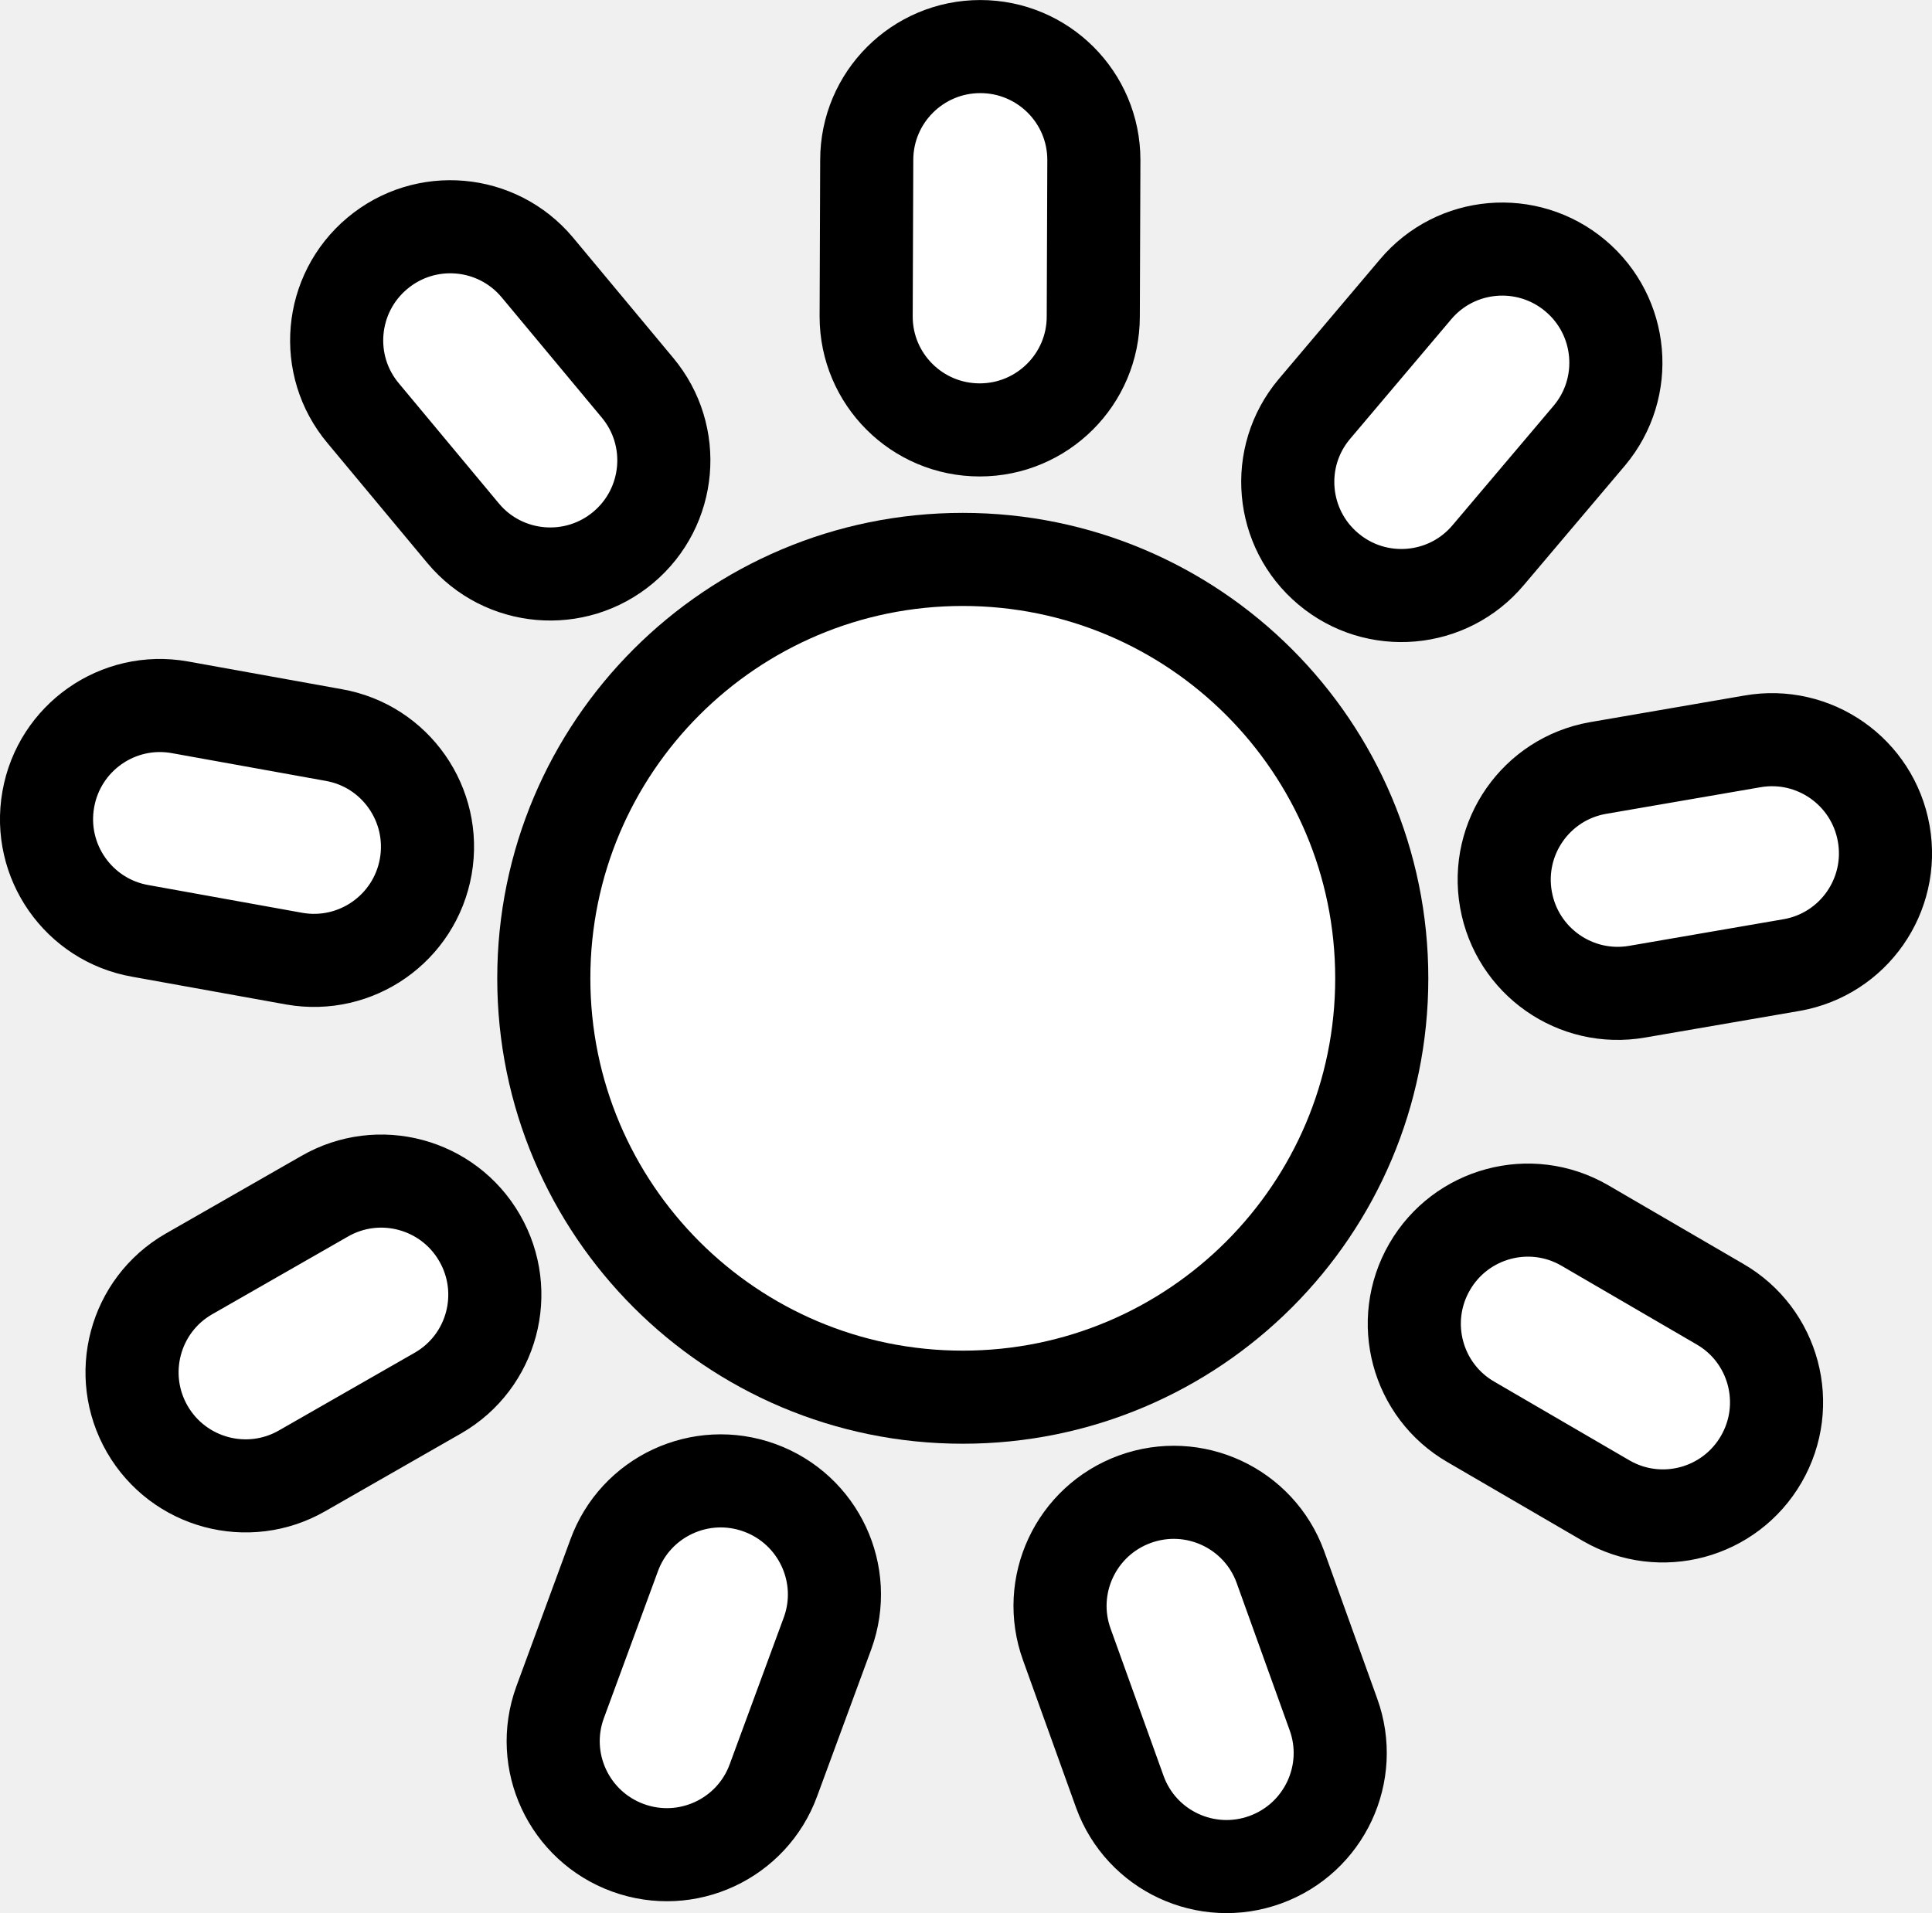
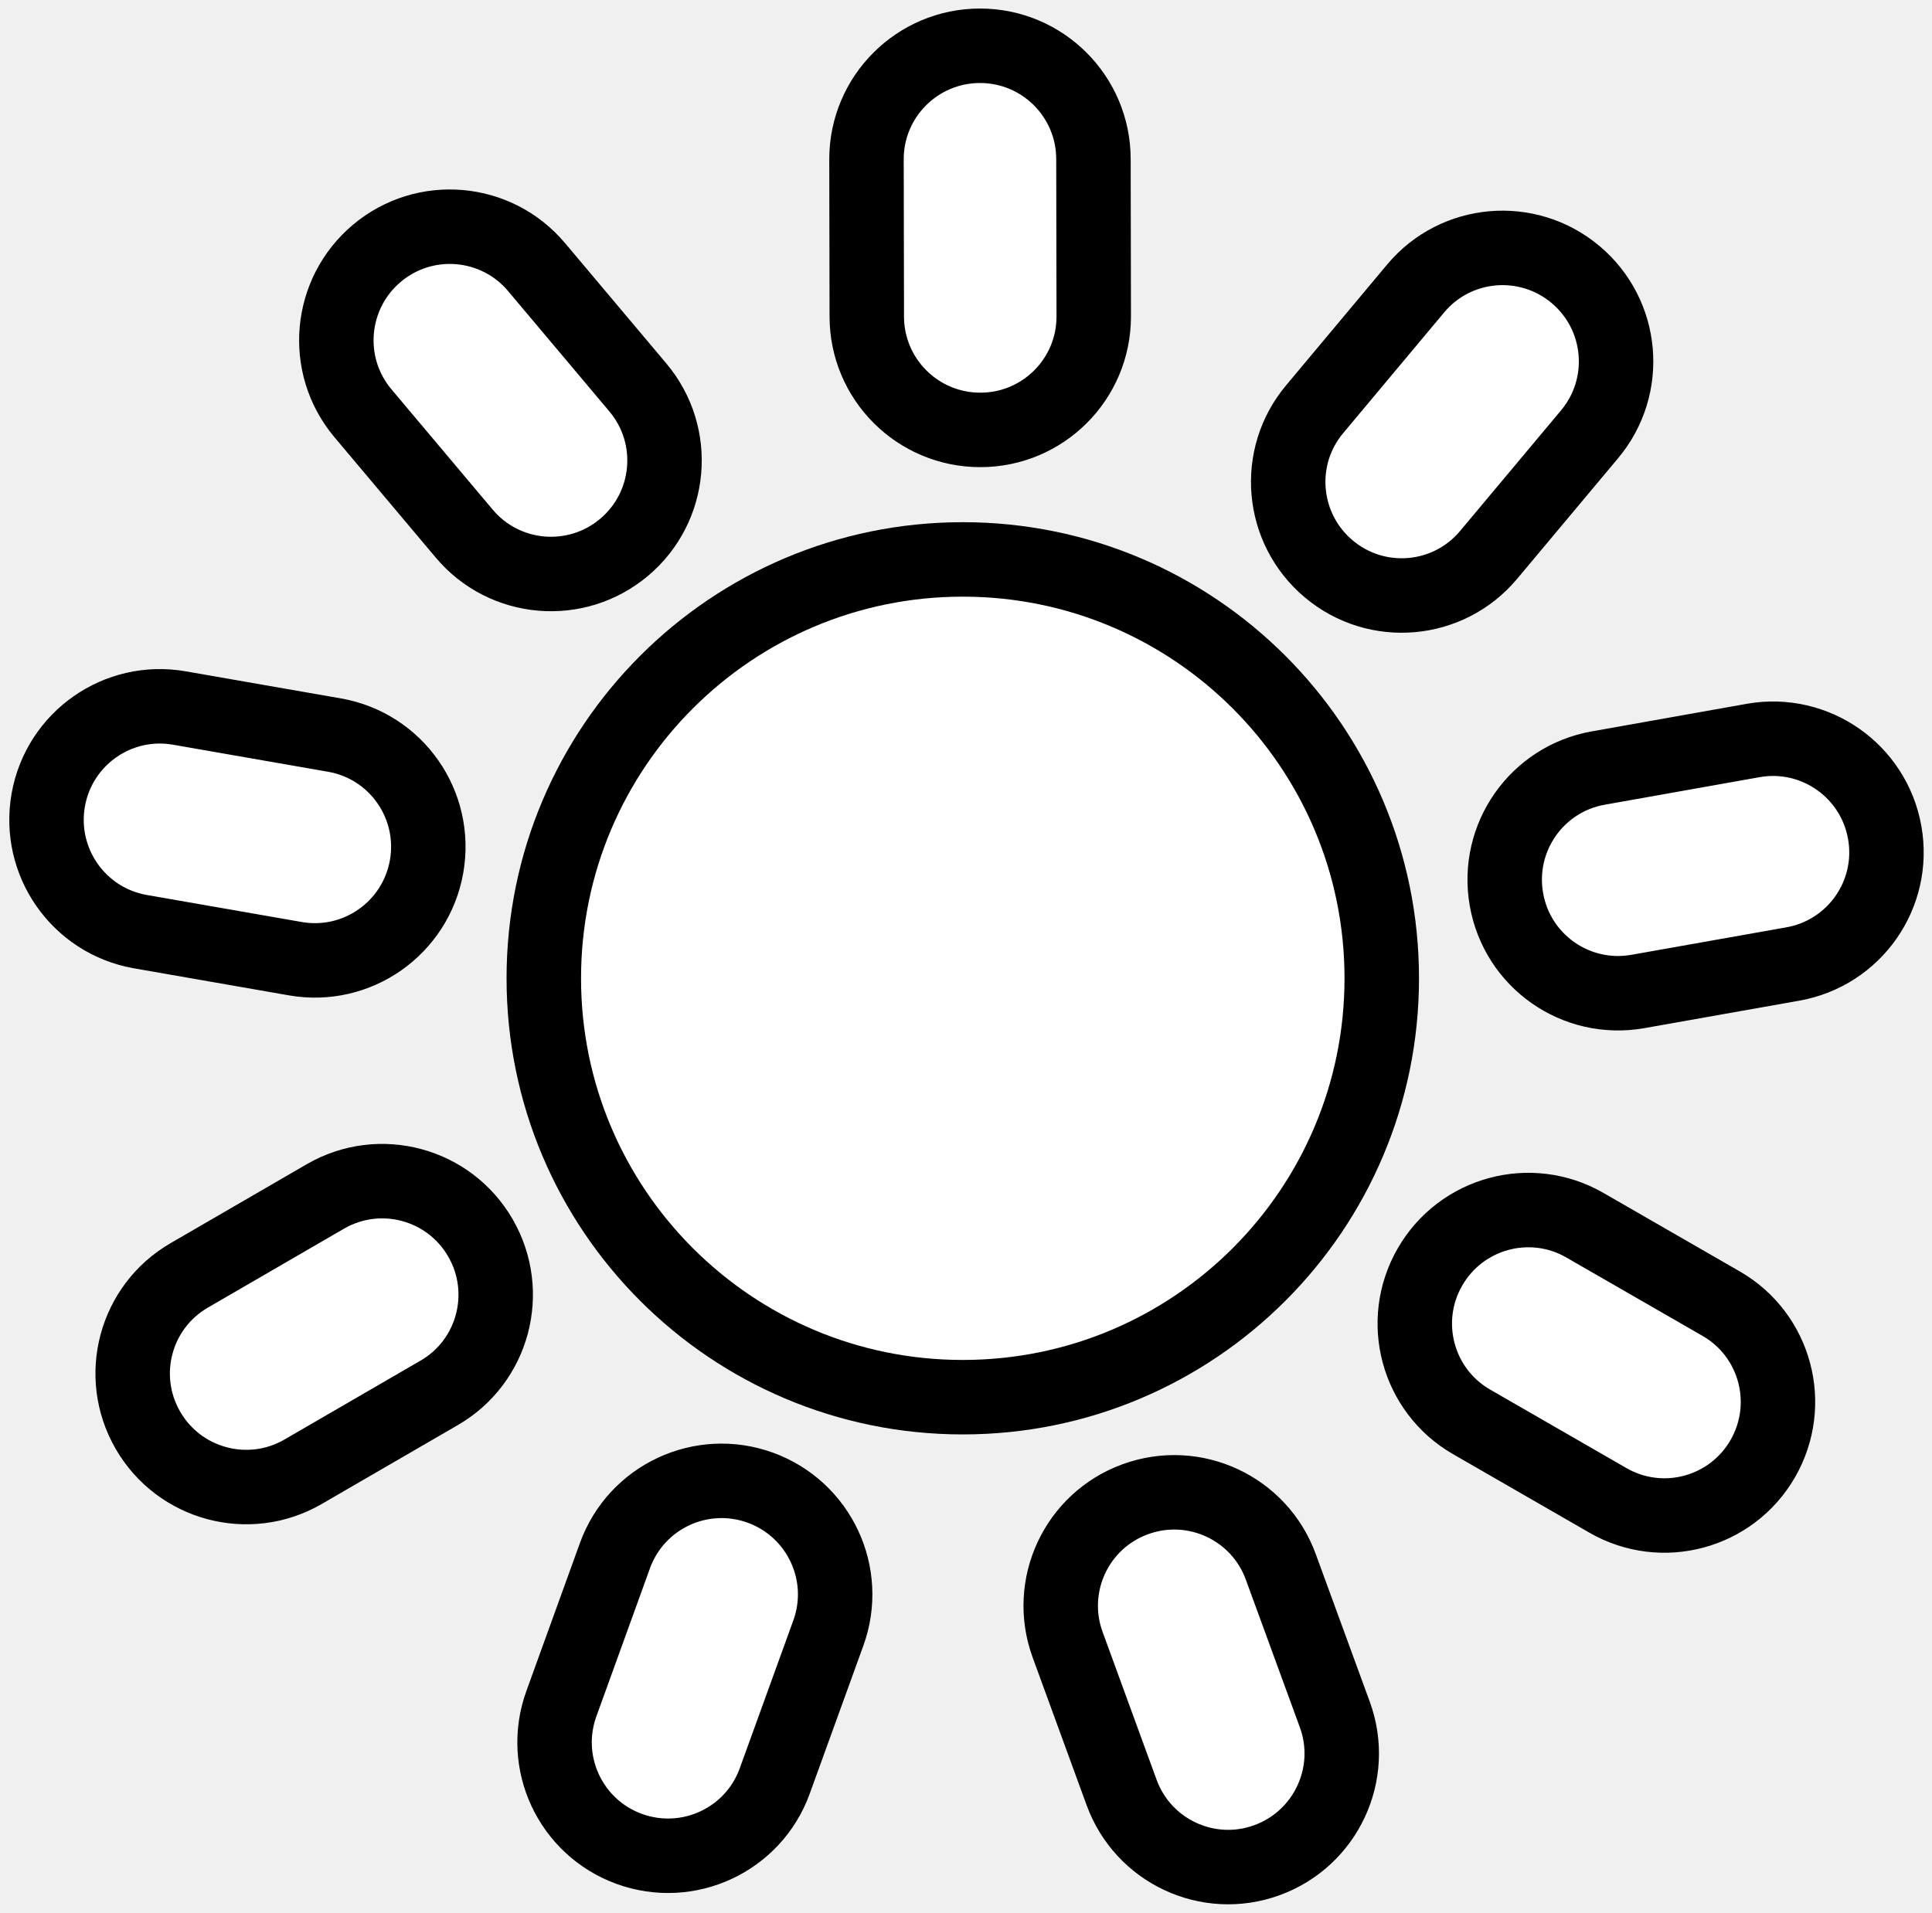
<svg xmlns="http://www.w3.org/2000/svg" width="1.038in" height="1.028in" viewBox="0 0 26.353 26.099" version="1.1" id="svg135">
  <defs id="defs132">
    </defs>
  <g id="layer1" transform="translate(0.4355753,0.6464181)">
-     <circle style="fill:#ffffff;fill-opacity:1;stroke:#000000;stroke-width:1.27;stroke-linecap:round;stroke-linejoin:round" id="path231" cx="12.697" cy="12.701" r="5.715" />
-     <path id="path1003" style="fill:#ffffff;stroke:#000000;stroke-width:1.27;stroke-linecap:round;stroke-linejoin:round" d="m 14.477,3.672 c 0,0.854 -0.694,1.547 -1.549,1.547 -0.856,0 -1.549,-0.693 -1.549,-1.547 l 0.008,-2.136 c 0,-0.854 0.694,-1.547 1.549,-1.547 0.856,-2e-8 1.549,0.693 1.549,1.547 z M 8.258,4.641 C 8.807,5.296 8.721,6.272 8.066,6.822 7.411,7.372 6.434,7.287 5.885,6.633 L 4.518,4.991 C 3.969,4.337 4.055,3.36 4.711,2.81 5.366,2.26 6.342,2.345 6.892,3 Z M 4.117,9.382 c 0.842,0.148 1.403,0.952 1.255,1.794 -0.149,0.843 -0.951,1.405 -1.793,1.257 L 1.477,12.054 C 0.636,11.906 0.074,11.102 0.223,10.26 0.371,9.417 1.174,8.854 2.015,9.003 Z M 3.992,15.675 c 0.74,-0.427 1.687,-0.173 2.114,0.568 0.428,0.741 0.175,1.688 -0.565,2.115 L 3.688,19.419 C 2.948,19.846 2.001,19.592 1.573,18.851 1.146,18.11 1.399,17.163 2.139,16.736 Z m 3.949,4.901 c 0.292,-0.803 1.181,-1.217 1.985,-0.924 0.804,0.293 1.219,1.181 0.927,1.984 l -0.738,2.004 C 9.823,24.443 8.934,24.857 8.13,24.564 7.326,24.271 6.911,23.383 7.204,22.58 Z m 6.176,1.216 c -0.292,-0.803 0.123,-1.691 0.927,-1.984 0.804,-0.293 1.693,0.121 1.985,0.924 l 0.723,2.01 c 0.292,0.803 -0.123,1.691 -0.927,1.984 -0.804,0.293 -1.693,-0.121 -1.985,-0.924 z m 5.512,-3.038 c -0.74,-0.427 -0.993,-1.374 -0.565,-2.115 0.428,-0.741 1.374,-0.995 2.114,-0.568 l 1.846,1.075 c 0.74,0.427 0.993,1.374 0.565,2.115 -0.428,0.741 -1.374,0.995 -2.114,0.568 z m 2.27,-5.871 c -0.842,0.148 -1.644,-0.414 -1.793,-1.257 -0.149,-0.843 0.413,-1.646 1.255,-1.794 l 2.105,-0.363 c 0.842,-0.148 1.644,0.414 1.793,1.257 0.149,0.843 -0.413,1.646 -1.255,1.794 z M 19.865,6.926 C 19.316,7.581 18.339,7.666 17.684,7.116 17.028,6.566 16.942,5.589 17.492,4.935 L 18.871,3.304 c 0.549,-0.655 1.526,-0.739 2.181,-0.189 0.655,0.55 0.741,1.526 0.192,2.181 z" class="UnoptimicedTransforms" />
+     <circle style="fill:#ffffff;fill-opacity:1;stroke:#000000;stroke-width:1.016;stroke-linecap:round;stroke-linejoin:round;stroke-dasharray:none" id="path231" cx="12.697" cy="12.701" r="5.715" />
+     <path id="path1003" style="fill:#ffffff;stroke:#000000;stroke-width:1.016;stroke-linecap:round;stroke-linejoin:round;stroke-dasharray:none" d="m 14.476,3.672 c 0,0.854 -0.692,1.547 -1.548,1.547 -0.856,0 -1.549,-0.693 -1.549,-1.547 l -0.004,-2.147 c 0,-0.854 0.694,-1.547 1.549,-1.547 0.856,-2e-8 1.548,0.693 1.548,1.547 z M 8.257,4.642 C 8.806,5.297 8.721,6.272 8.066,6.822 7.411,7.372 6.434,7.287 5.885,6.633 L 4.502,4.99 C 3.953,4.336 4.039,3.359 4.694,2.809 5.349,2.259 6.325,2.345 6.874,2.999 Z M 4.117,9.383 c 0.842,0.148 1.403,0.95 1.255,1.793 -0.149,0.843 -0.951,1.405 -1.793,1.257 L 1.464,12.064 C 0.622,11.915 0.061,11.112 0.209,10.269 0.358,9.427 1.16,8.865 2.002,9.014 Z M 3.993,15.676 c 0.74,-0.427 1.686,-0.174 2.114,0.567 0.428,0.741 0.175,1.688 -0.565,2.115 L 3.684,19.435 C 2.944,19.862 1.997,19.608 1.569,18.867 1.141,18.126 1.395,17.18 2.135,16.753 Z m 3.95,4.9 c 0.292,-0.803 1.18,-1.217 1.984,-0.925 0.804,0.293 1.219,1.181 0.927,1.984 L 10.122,23.655 C 9.83,24.458 8.941,24.871 8.137,24.579 7.333,24.286 6.92,23.399 7.212,22.596 Z m 6.176,1.215 c -0.292,-0.803 0.121,-1.691 0.925,-1.983 0.804,-0.293 1.693,0.121 1.985,0.924 l 0.738,2.017 c 0.292,0.803 -0.123,1.691 -0.927,1.984 -0.804,0.293 -1.691,-0.122 -1.984,-0.925 z m 5.512,-3.039 c -0.74,-0.427 -0.994,-1.373 -0.566,-2.114 0.428,-0.741 1.374,-0.995 2.114,-0.568 l 1.861,1.071 c 0.74,0.427 0.993,1.374 0.565,2.115 -0.428,0.741 -1.374,0.994 -2.114,0.567 z m 2.269,-5.871 c -0.842,0.148 -1.644,-0.413 -1.792,-1.255 -0.149,-0.843 0.413,-1.646 1.255,-1.794 l 2.114,-0.376 c 0.842,-0.148 1.644,0.414 1.793,1.257 0.149,0.843 -0.413,1.644 -1.255,1.793 z M 19.864,6.925 C 19.315,7.58 18.339,7.666 17.684,7.116 17.028,6.566 16.942,5.589 17.492,4.935 l 1.378,-1.647 c 0.549,-0.655 1.526,-0.739 2.181,-0.189 0.655,0.55 0.74,1.525 0.191,2.18 z" class="UnoptimicedTransforms" transform="matrix(0.999567,0,0,1,0.01354529,0)" />
  </g>
</svg>
